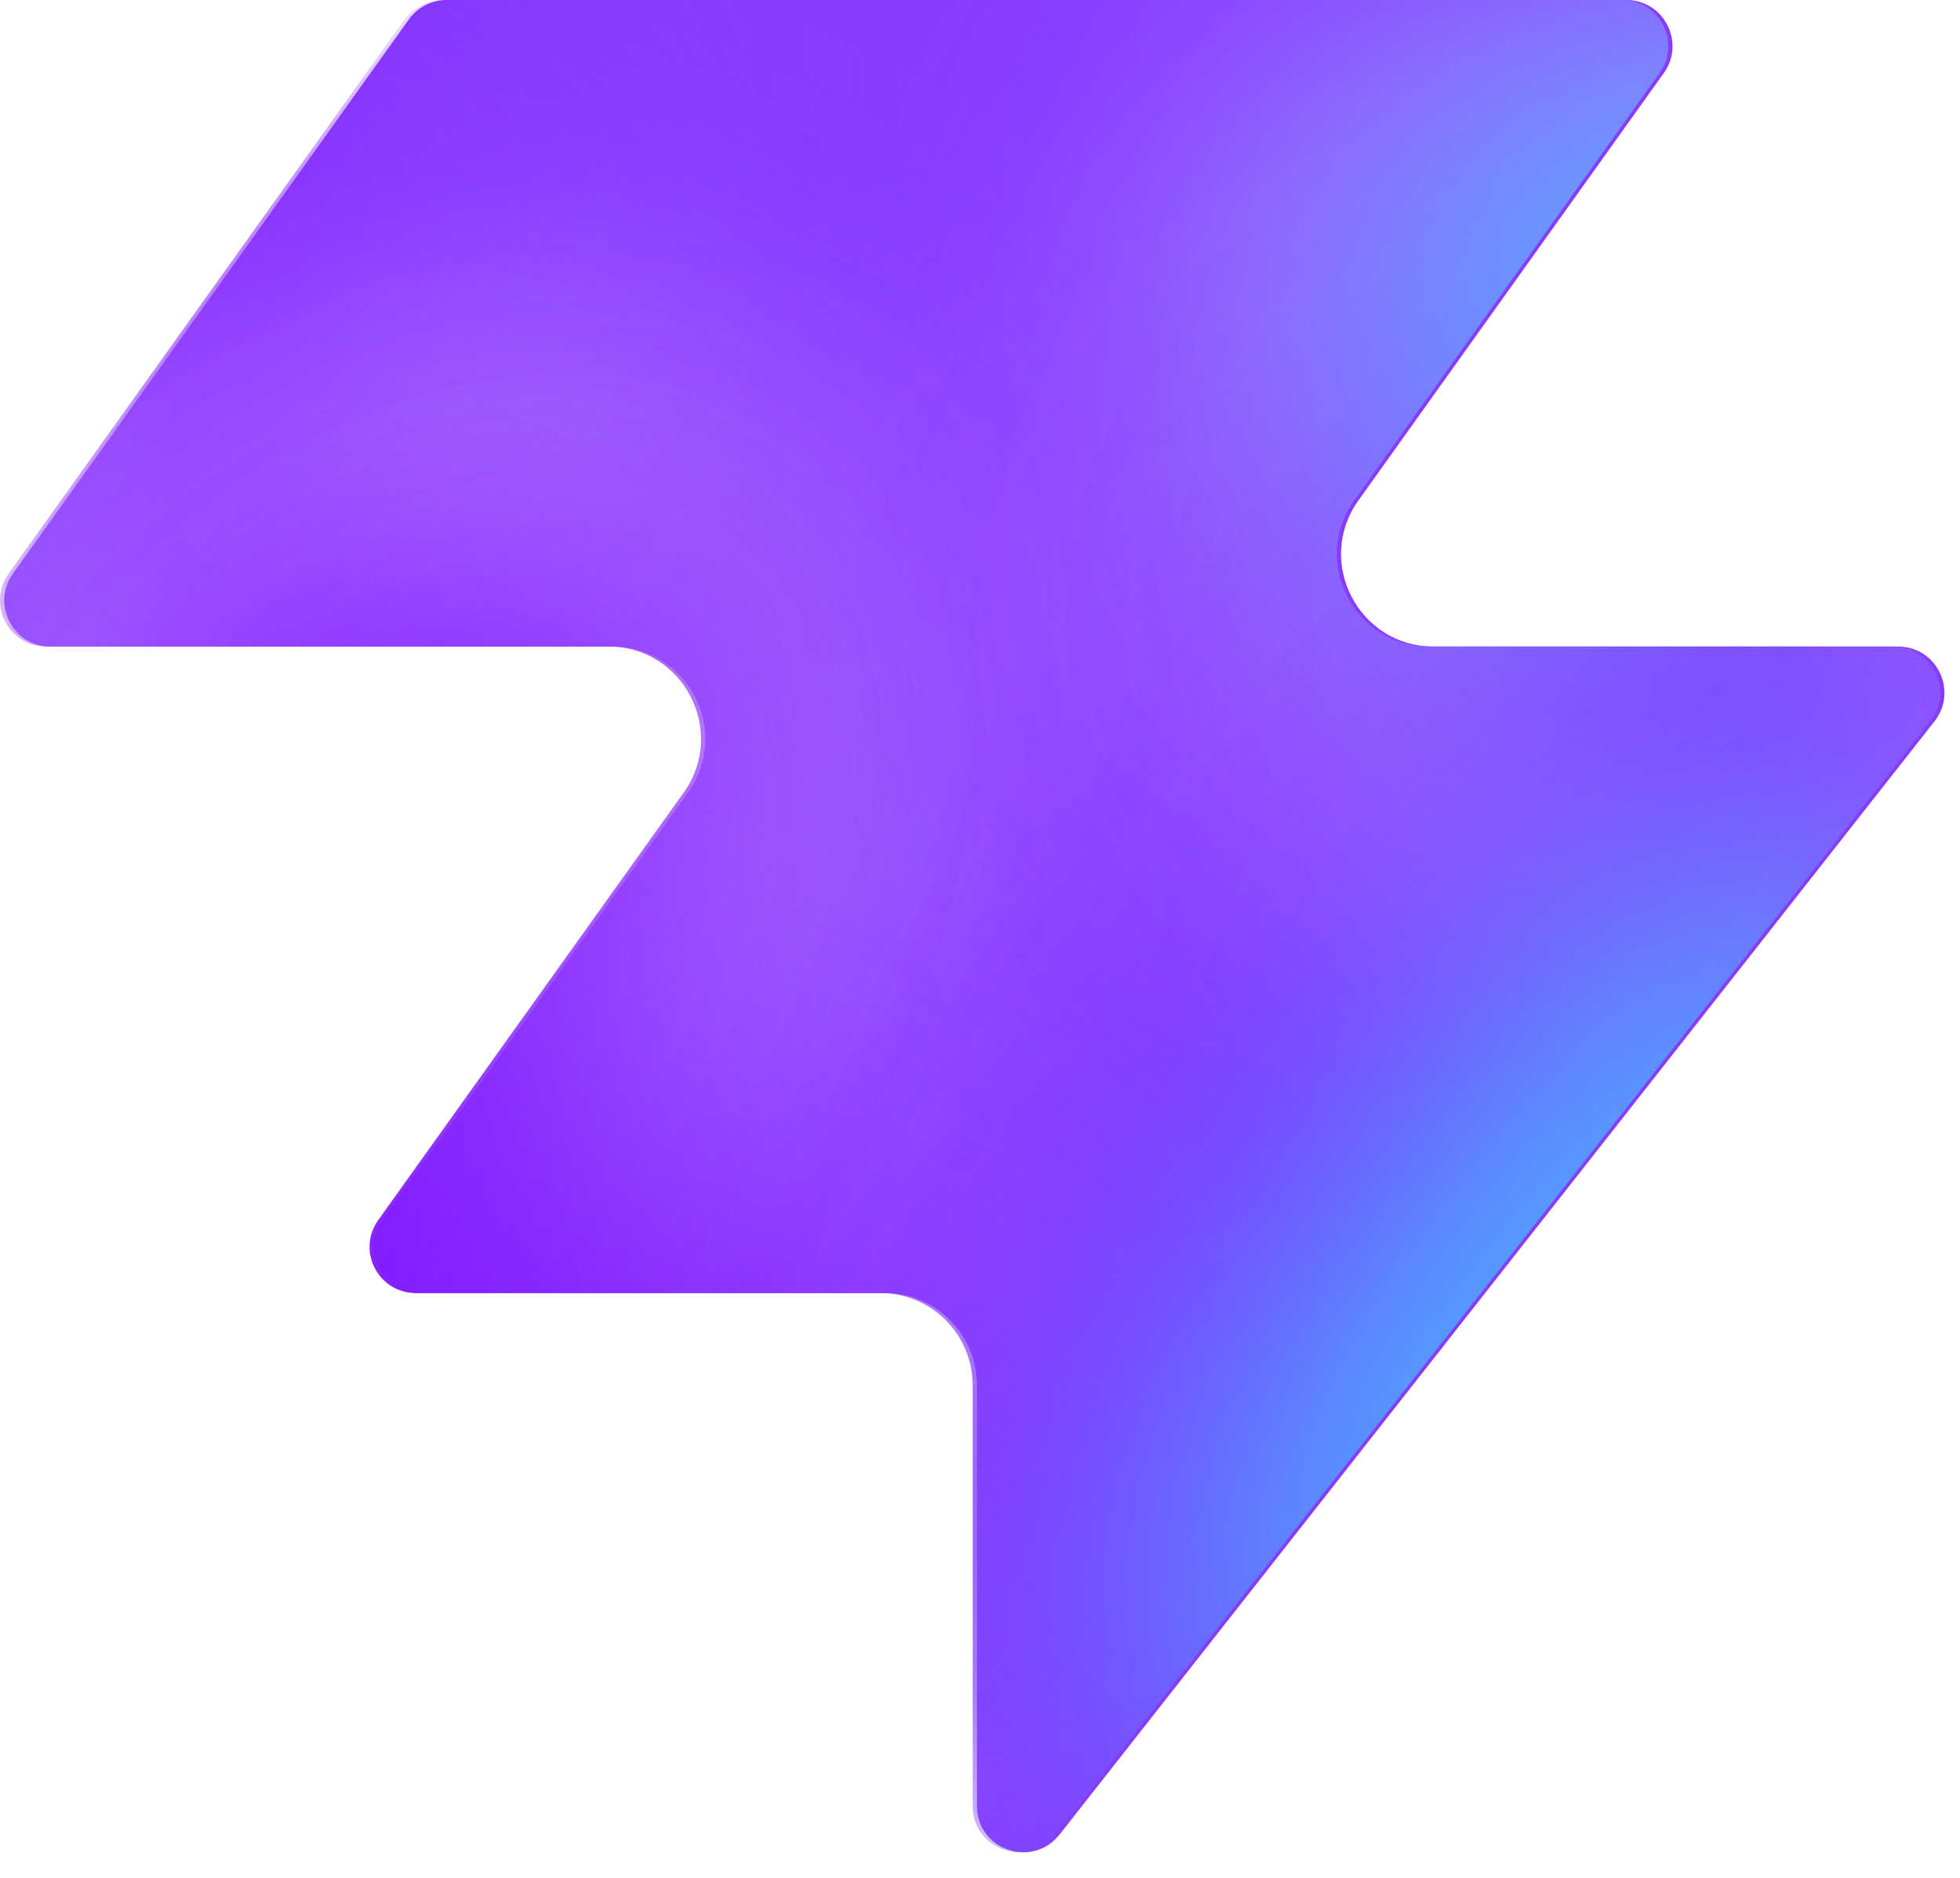
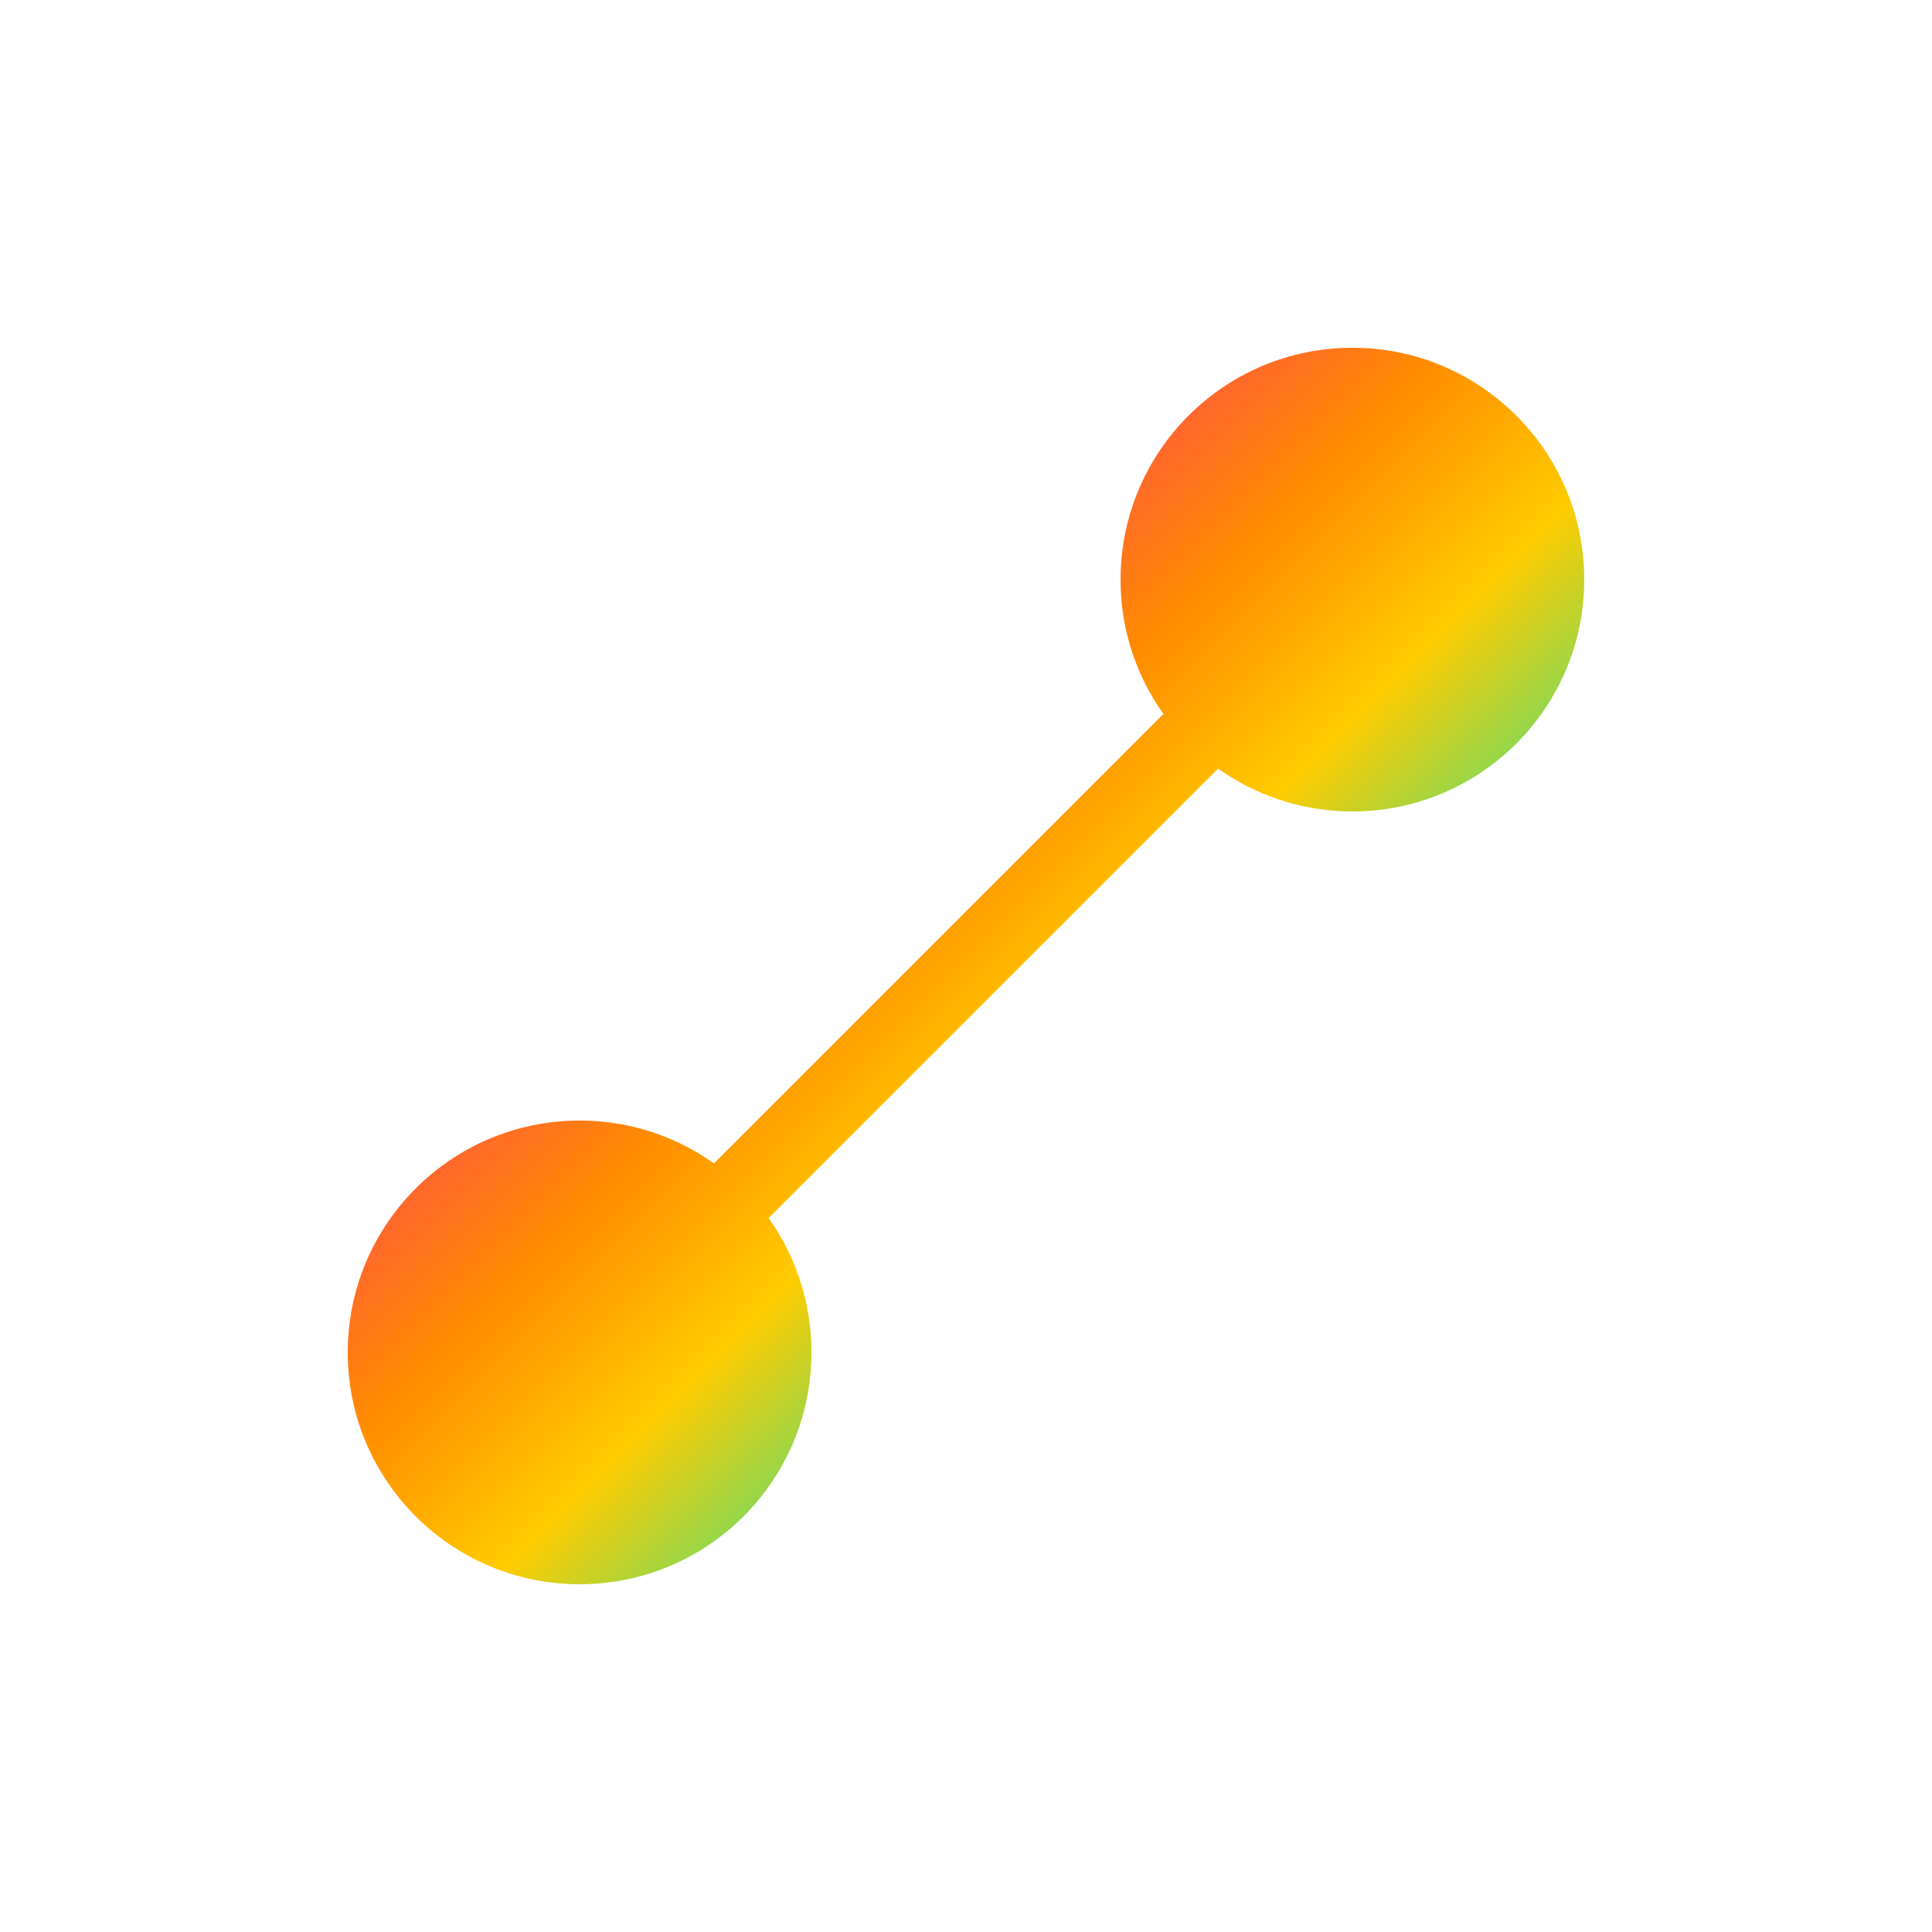
- <svg xmlns="http://www.w3.org/2000/svg" width="48" height="46" fill="none" viewBox="0 0 48 46">
-   <path fill="#863bff" d="M25.946 44.938c-.664.845-2.021.375-2.021-.698V33.937a2.26 2.26 0 0 0-2.262-2.262H10.287c-.92 0-1.456-1.04-.92-1.788l7.48-10.471c1.07-1.497 0-3.578-1.842-3.578H1.237c-.92 0-1.456-1.04-.92-1.788L10.013.474c.214-.297.556-.474.92-.474h28.894c.92 0 1.456 1.04.92 1.788l-7.48 10.471c-1.07 1.498 0 3.579 1.842 3.579h11.377c.943 0 1.473 1.088.89 1.83L25.947 44.94z" style="fill:#863bff;fill:color(display-p3 .525 .23 1);fill-opacity:1" />
-   <mask id="a" width="48" height="46" x="0" y="0" maskUnits="userSpaceOnUse" style="mask-type:alpha">
-     <path fill="#000" d="M25.842 44.938c-.664.844-2.021.375-2.021-.698V33.937a2.26 2.26 0 0 0-2.262-2.262H10.183c-.92 0-1.456-1.04-.92-1.788l7.48-10.471c1.07-1.498 0-3.579-1.842-3.579H1.133c-.92 0-1.456-1.04-.92-1.787L9.91.473c.214-.297.556-.474.92-.474h28.894c.92 0 1.456 1.04.92 1.788l-7.48 10.471c-1.07 1.498 0 3.578 1.842 3.578h11.377c.943 0 1.473 1.088.89 1.832L25.843 44.94z" style="fill:#000;fill-opacity:1" />
-   </mask>
-   <g mask="url(#a)">
-     <g filter="url(#b)">
-       <ellipse cx="5.508" cy="14.704" fill="#ede6ff" rx="5.508" ry="14.704" style="fill:#ede6ff;fill:color(display-p3 .927 .903 1);fill-opacity:1" transform="matrix(.00324 1 1 -.00324 -4.47 31.516)" />
-     </g>
-     <g filter="url(#c)">
-       <ellipse cx="10.399" cy="29.851" fill="#ede6ff" rx="10.399" ry="29.851" style="fill:#ede6ff;fill:color(display-p3 .927 .903 1);fill-opacity:1" transform="matrix(.00324 1 1 -.00324 -39.328 7.883)" />
-     </g>
-     <g filter="url(#d)">
-       <ellipse cx="5.508" cy="30.487" fill="#7e14ff" rx="5.508" ry="30.487" style="fill:#7e14ff;fill:color(display-p3 .492 .077 1);fill-opacity:1" transform="rotate(89.814 -25.913 -14.639)scale(1 -1)" />
-     </g>
-     <g filter="url(#e)">
-       <ellipse cx="5.508" cy="30.599" fill="#7e14ff" rx="5.508" ry="30.599" style="fill:#7e14ff;fill:color(display-p3 .492 .077 1);fill-opacity:1" transform="rotate(89.814 -32.644 -3.334)scale(1 -1)" />
-     </g>
-     <g filter="url(#f)">
-       <ellipse cx="5.508" cy="30.599" fill="#7e14ff" rx="5.508" ry="30.599" style="fill:#7e14ff;fill:color(display-p3 .492 .077 1);fill-opacity:1" transform="matrix(.00324 1 1 -.00324 -34.34 30.47)" />
-     </g>
-     <g filter="url(#g)">
-       <ellipse cx="14.072" cy="22.078" fill="#ede6ff" rx="14.072" ry="22.078" style="fill:#ede6ff;fill:color(display-p3 .927 .903 1);fill-opacity:1" transform="rotate(93.35 24.506 48.493)scale(-1 1)" />
-     </g>
-     <g filter="url(#h)">
-       <ellipse cx="3.47" cy="21.501" fill="#7e14ff" rx="3.47" ry="21.501" style="fill:#7e14ff;fill:color(display-p3 .492 .077 1);fill-opacity:1" transform="rotate(89.009 28.708 47.59)scale(-1 1)" />
-     </g>
-     <g filter="url(#i)">
-       <ellipse cx="3.47" cy="21.501" fill="#7e14ff" rx="3.47" ry="21.501" style="fill:#7e14ff;fill:color(display-p3 .492 .077 1);fill-opacity:1" transform="rotate(89.009 28.708 47.59)scale(-1 1)" />
-     </g>
-     <g filter="url(#j)">
-       <ellipse cx=".387" cy="8.972" fill="#7e14ff" rx="4.407" ry="29.108" style="fill:#7e14ff;fill:color(display-p3 .492 .077 1);fill-opacity:1" transform="rotate(39.51 .387 8.972)" />
-     </g>
-     <g filter="url(#k)">
-       <ellipse cx="47.523" cy="-6.092" fill="#7e14ff" rx="4.407" ry="29.108" style="fill:#7e14ff;fill:color(display-p3 .492 .077 1);fill-opacity:1" transform="rotate(37.892 47.523 -6.092)" />
-     </g>
-     <g filter="url(#l)">
-       <ellipse cx="41.412" cy="6.333" fill="#47bfff" rx="5.971" ry="9.665" style="fill:#47bfff;fill:color(display-p3 .28 .748 1);fill-opacity:1" transform="rotate(37.892 41.412 6.333)" />
-     </g>
-     <g filter="url(#m)">
-       <ellipse cx="-1.879" cy="38.332" fill="#7e14ff" rx="4.407" ry="29.108" style="fill:#7e14ff;fill:color(display-p3 .492 .077 1);fill-opacity:1" transform="rotate(37.892 -1.88 38.332)" />
-     </g>
-     <g filter="url(#n)">
-       <ellipse cx="-1.879" cy="38.332" fill="#7e14ff" rx="4.407" ry="29.108" style="fill:#7e14ff;fill:color(display-p3 .492 .077 1);fill-opacity:1" transform="rotate(37.892 -1.88 38.332)" />
-     </g>
-     <g filter="url(#o)">
-       <ellipse cx="35.651" cy="29.907" fill="#7e14ff" rx="4.407" ry="29.108" style="fill:#7e14ff;fill:color(display-p3 .492 .077 1);fill-opacity:1" transform="rotate(37.892 35.651 29.907)" />
-     </g>
-     <g filter="url(#p)">
-       <ellipse cx="38.418" cy="32.4" fill="#47bfff" rx="5.971" ry="15.297" style="fill:#47bfff;fill:color(display-p3 .28 .748 1);fill-opacity:1" transform="rotate(37.892 38.418 32.4)" />
-     </g>
-   </g>
+ <svg xmlns="http://www.w3.org/2000/svg" viewBox="0 0 100 100">
  <defs>
-     <filter id="b" width="60.045" height="41.654" x="-19.77" y="16.149" color-interpolation-filters="sRGB" filterUnits="userSpaceOnUse">
-       <feFlood flood-opacity="0" result="BackgroundImageFix" />
-       <feBlend in="SourceGraphic" in2="BackgroundImageFix" result="shape" />
-       <feGaussianBlur result="effect1_foregroundBlur_2002_17158" stdDeviation="7.659" />
-     </filter>
-     <filter id="c" width="90.34" height="51.437" x="-54.613" y="-7.533" color-interpolation-filters="sRGB" filterUnits="userSpaceOnUse">
-       <feFlood flood-opacity="0" result="BackgroundImageFix" />
-       <feBlend in="SourceGraphic" in2="BackgroundImageFix" result="shape" />
-       <feGaussianBlur result="effect1_foregroundBlur_2002_17158" stdDeviation="7.659" />
-     </filter>
-     <filter id="d" width="79.355" height="29.4" x="-49.64" y="2.03" color-interpolation-filters="sRGB" filterUnits="userSpaceOnUse">
-       <feFlood flood-opacity="0" result="BackgroundImageFix" />
-       <feBlend in="SourceGraphic" in2="BackgroundImageFix" result="shape" />
-       <feGaussianBlur result="effect1_foregroundBlur_2002_17158" stdDeviation="4.596" />
-     </filter>
-     <filter id="e" width="79.579" height="29.4" x="-45.045" y="20.029" color-interpolation-filters="sRGB" filterUnits="userSpaceOnUse">
-       <feFlood flood-opacity="0" result="BackgroundImageFix" />
-       <feBlend in="SourceGraphic" in2="BackgroundImageFix" result="shape" />
-       <feGaussianBlur result="effect1_foregroundBlur_2002_17158" stdDeviation="4.596" />
-     </filter>
-     <filter id="f" width="79.579" height="29.4" x="-43.513" y="21.178" color-interpolation-filters="sRGB" filterUnits="userSpaceOnUse">
-       <feFlood flood-opacity="0" result="BackgroundImageFix" />
-       <feBlend in="SourceGraphic" in2="BackgroundImageFix" result="shape" />
-       <feGaussianBlur result="effect1_foregroundBlur_2002_17158" stdDeviation="4.596" />
-     </filter>
-     <filter id="g" width="74.749" height="58.852" x="15.756" y="-17.901" color-interpolation-filters="sRGB" filterUnits="userSpaceOnUse">
-       <feFlood flood-opacity="0" result="BackgroundImageFix" />
-       <feBlend in="SourceGraphic" in2="BackgroundImageFix" result="shape" />
-       <feGaussianBlur result="effect1_foregroundBlur_2002_17158" stdDeviation="7.659" />
-     </filter>
-     <filter id="h" width="61.377" height="25.362" x="23.548" y="2.284" color-interpolation-filters="sRGB" filterUnits="userSpaceOnUse">
-       <feFlood flood-opacity="0" result="BackgroundImageFix" />
-       <feBlend in="SourceGraphic" in2="BackgroundImageFix" result="shape" />
-       <feGaussianBlur result="effect1_foregroundBlur_2002_17158" stdDeviation="4.596" />
-     </filter>
-     <filter id="i" width="61.377" height="25.362" x="23.548" y="2.284" color-interpolation-filters="sRGB" filterUnits="userSpaceOnUse">
-       <feFlood flood-opacity="0" result="BackgroundImageFix" />
-       <feBlend in="SourceGraphic" in2="BackgroundImageFix" result="shape" />
-       <feGaussianBlur result="effect1_foregroundBlur_2002_17158" stdDeviation="4.596" />
-     </filter>
-     <filter id="j" width="56.045" height="63.649" x="-27.636" y="-22.853" color-interpolation-filters="sRGB" filterUnits="userSpaceOnUse">
-       <feFlood flood-opacity="0" result="BackgroundImageFix" />
-       <feBlend in="SourceGraphic" in2="BackgroundImageFix" result="shape" />
-       <feGaussianBlur result="effect1_foregroundBlur_2002_17158" stdDeviation="4.596" />
-     </filter>
-     <filter id="k" width="54.814" height="64.646" x="20.116" y="-38.415" color-interpolation-filters="sRGB" filterUnits="userSpaceOnUse">
-       <feFlood flood-opacity="0" result="BackgroundImageFix" />
-       <feBlend in="SourceGraphic" in2="BackgroundImageFix" result="shape" />
-       <feGaussianBlur result="effect1_foregroundBlur_2002_17158" stdDeviation="4.596" />
-     </filter>
-     <filter id="l" width="33.541" height="35.313" x="24.641" y="-11.323" color-interpolation-filters="sRGB" filterUnits="userSpaceOnUse">
-       <feFlood flood-opacity="0" result="BackgroundImageFix" />
-       <feBlend in="SourceGraphic" in2="BackgroundImageFix" result="shape" />
-       <feGaussianBlur result="effect1_foregroundBlur_2002_17158" stdDeviation="4.596" />
-     </filter>
-     <filter id="m" width="54.814" height="64.646" x="-29.286" y="6.009" color-interpolation-filters="sRGB" filterUnits="userSpaceOnUse">
-       <feFlood flood-opacity="0" result="BackgroundImageFix" />
-       <feBlend in="SourceGraphic" in2="BackgroundImageFix" result="shape" />
-       <feGaussianBlur result="effect1_foregroundBlur_2002_17158" stdDeviation="4.596" />
-     </filter>
-     <filter id="n" width="54.814" height="64.646" x="-29.286" y="6.009" color-interpolation-filters="sRGB" filterUnits="userSpaceOnUse">
-       <feFlood flood-opacity="0" result="BackgroundImageFix" />
-       <feBlend in="SourceGraphic" in2="BackgroundImageFix" result="shape" />
-       <feGaussianBlur result="effect1_foregroundBlur_2002_17158" stdDeviation="4.596" />
-     </filter>
-     <filter id="o" width="54.814" height="64.646" x="8.244" y="-2.416" color-interpolation-filters="sRGB" filterUnits="userSpaceOnUse">
-       <feFlood flood-opacity="0" result="BackgroundImageFix" />
-       <feBlend in="SourceGraphic" in2="BackgroundImageFix" result="shape" />
-       <feGaussianBlur result="effect1_foregroundBlur_2002_17158" stdDeviation="4.596" />
-     </filter>
-     <filter id="p" width="39.409" height="43.623" x="18.713" y="10.588" color-interpolation-filters="sRGB" filterUnits="userSpaceOnUse">
-       <feFlood flood-opacity="0" result="BackgroundImageFix" />
-       <feBlend in="SourceGraphic" in2="BackgroundImageFix" result="shape" />
-       <feGaussianBlur result="effect1_foregroundBlur_2002_17158" stdDeviation="4.596" />
-     </filter>
+     <linearGradient id="semaforo" x1="0%" y1="0%" x2="100%" y2="100%">
+       <stop offset="0%" style="stop-color:#ff4d4d;stop-opacity:1" />
+       <stop offset="35%" style="stop-color:#ff8c00;stop-opacity:1" />
+       <stop offset="65%" style="stop-color:#ffcc00;stop-opacity:1" />
+       <stop offset="100%" style="stop-color:#4ade80;stop-opacity:1" />
+     </linearGradient>
  </defs>
+   <circle cx="30" cy="70" r="12" fill="url(#semaforo)" />
+   <circle cx="70" cy="30" r="12" fill="url(#semaforo)" />
+   <line x1="38" y1="62" x2="62" y2="38" stroke="url(#semaforo)" stroke-width="4" stroke-linecap="round" />
</svg>
